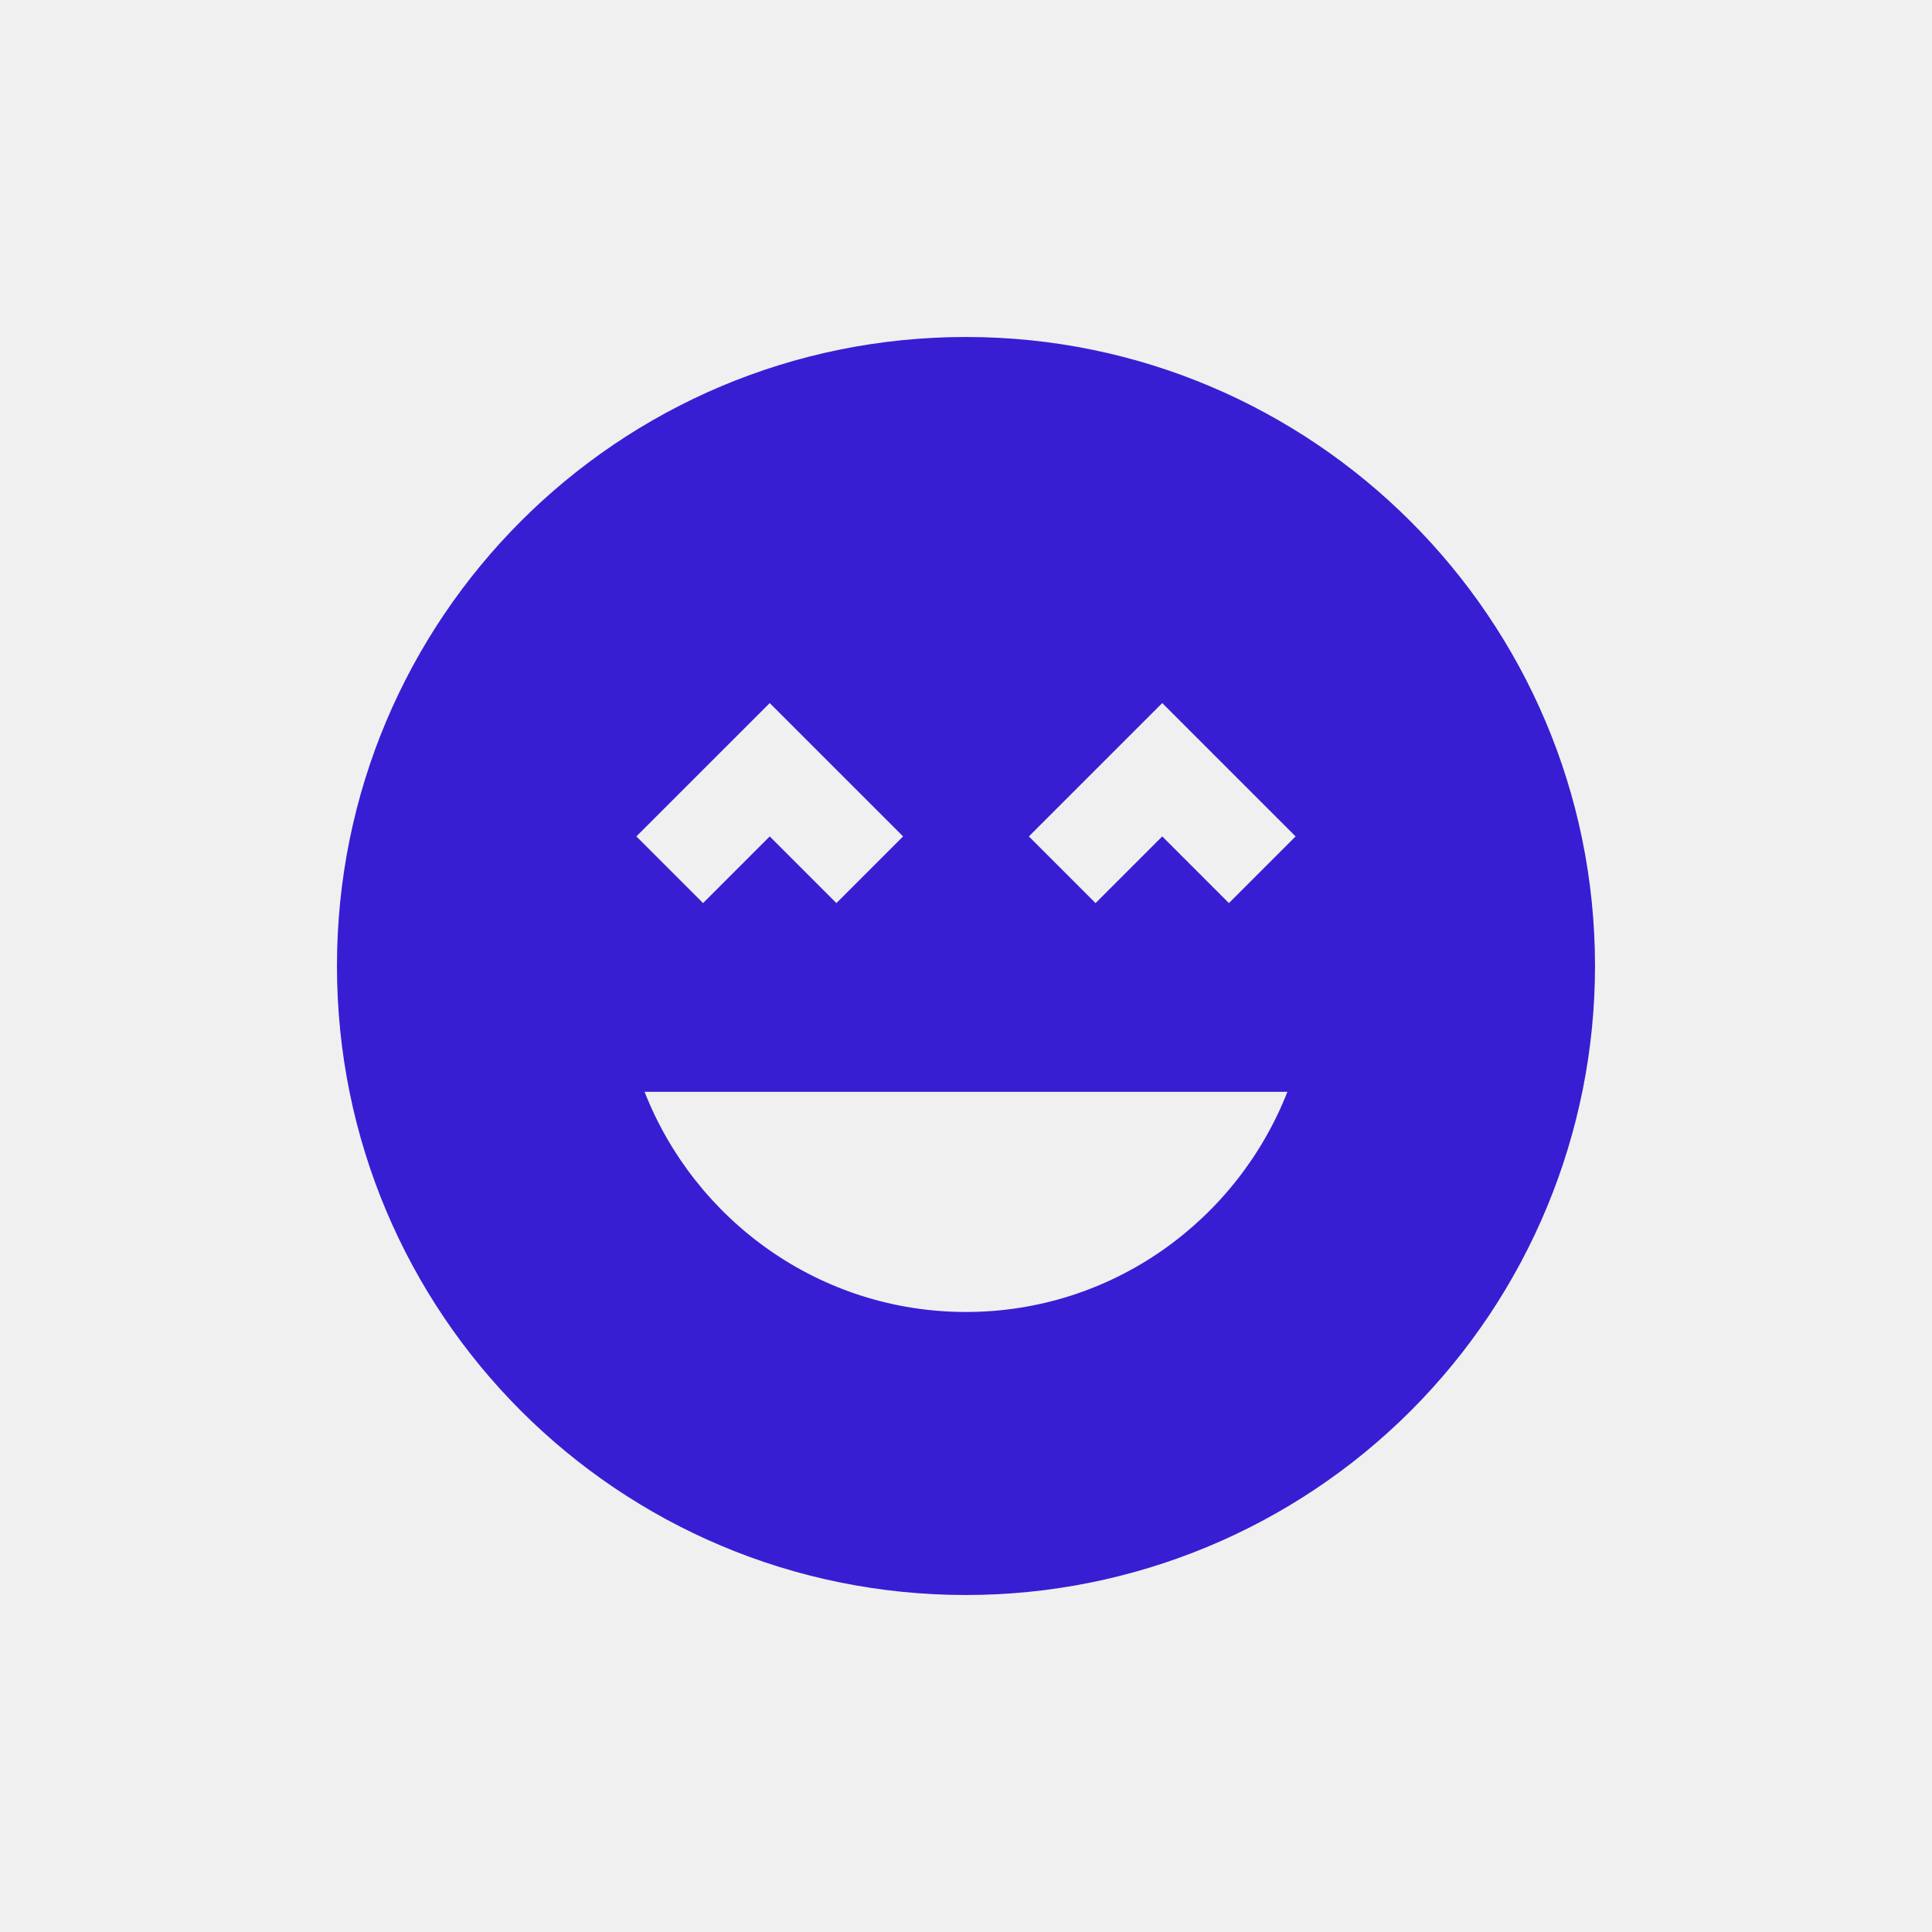
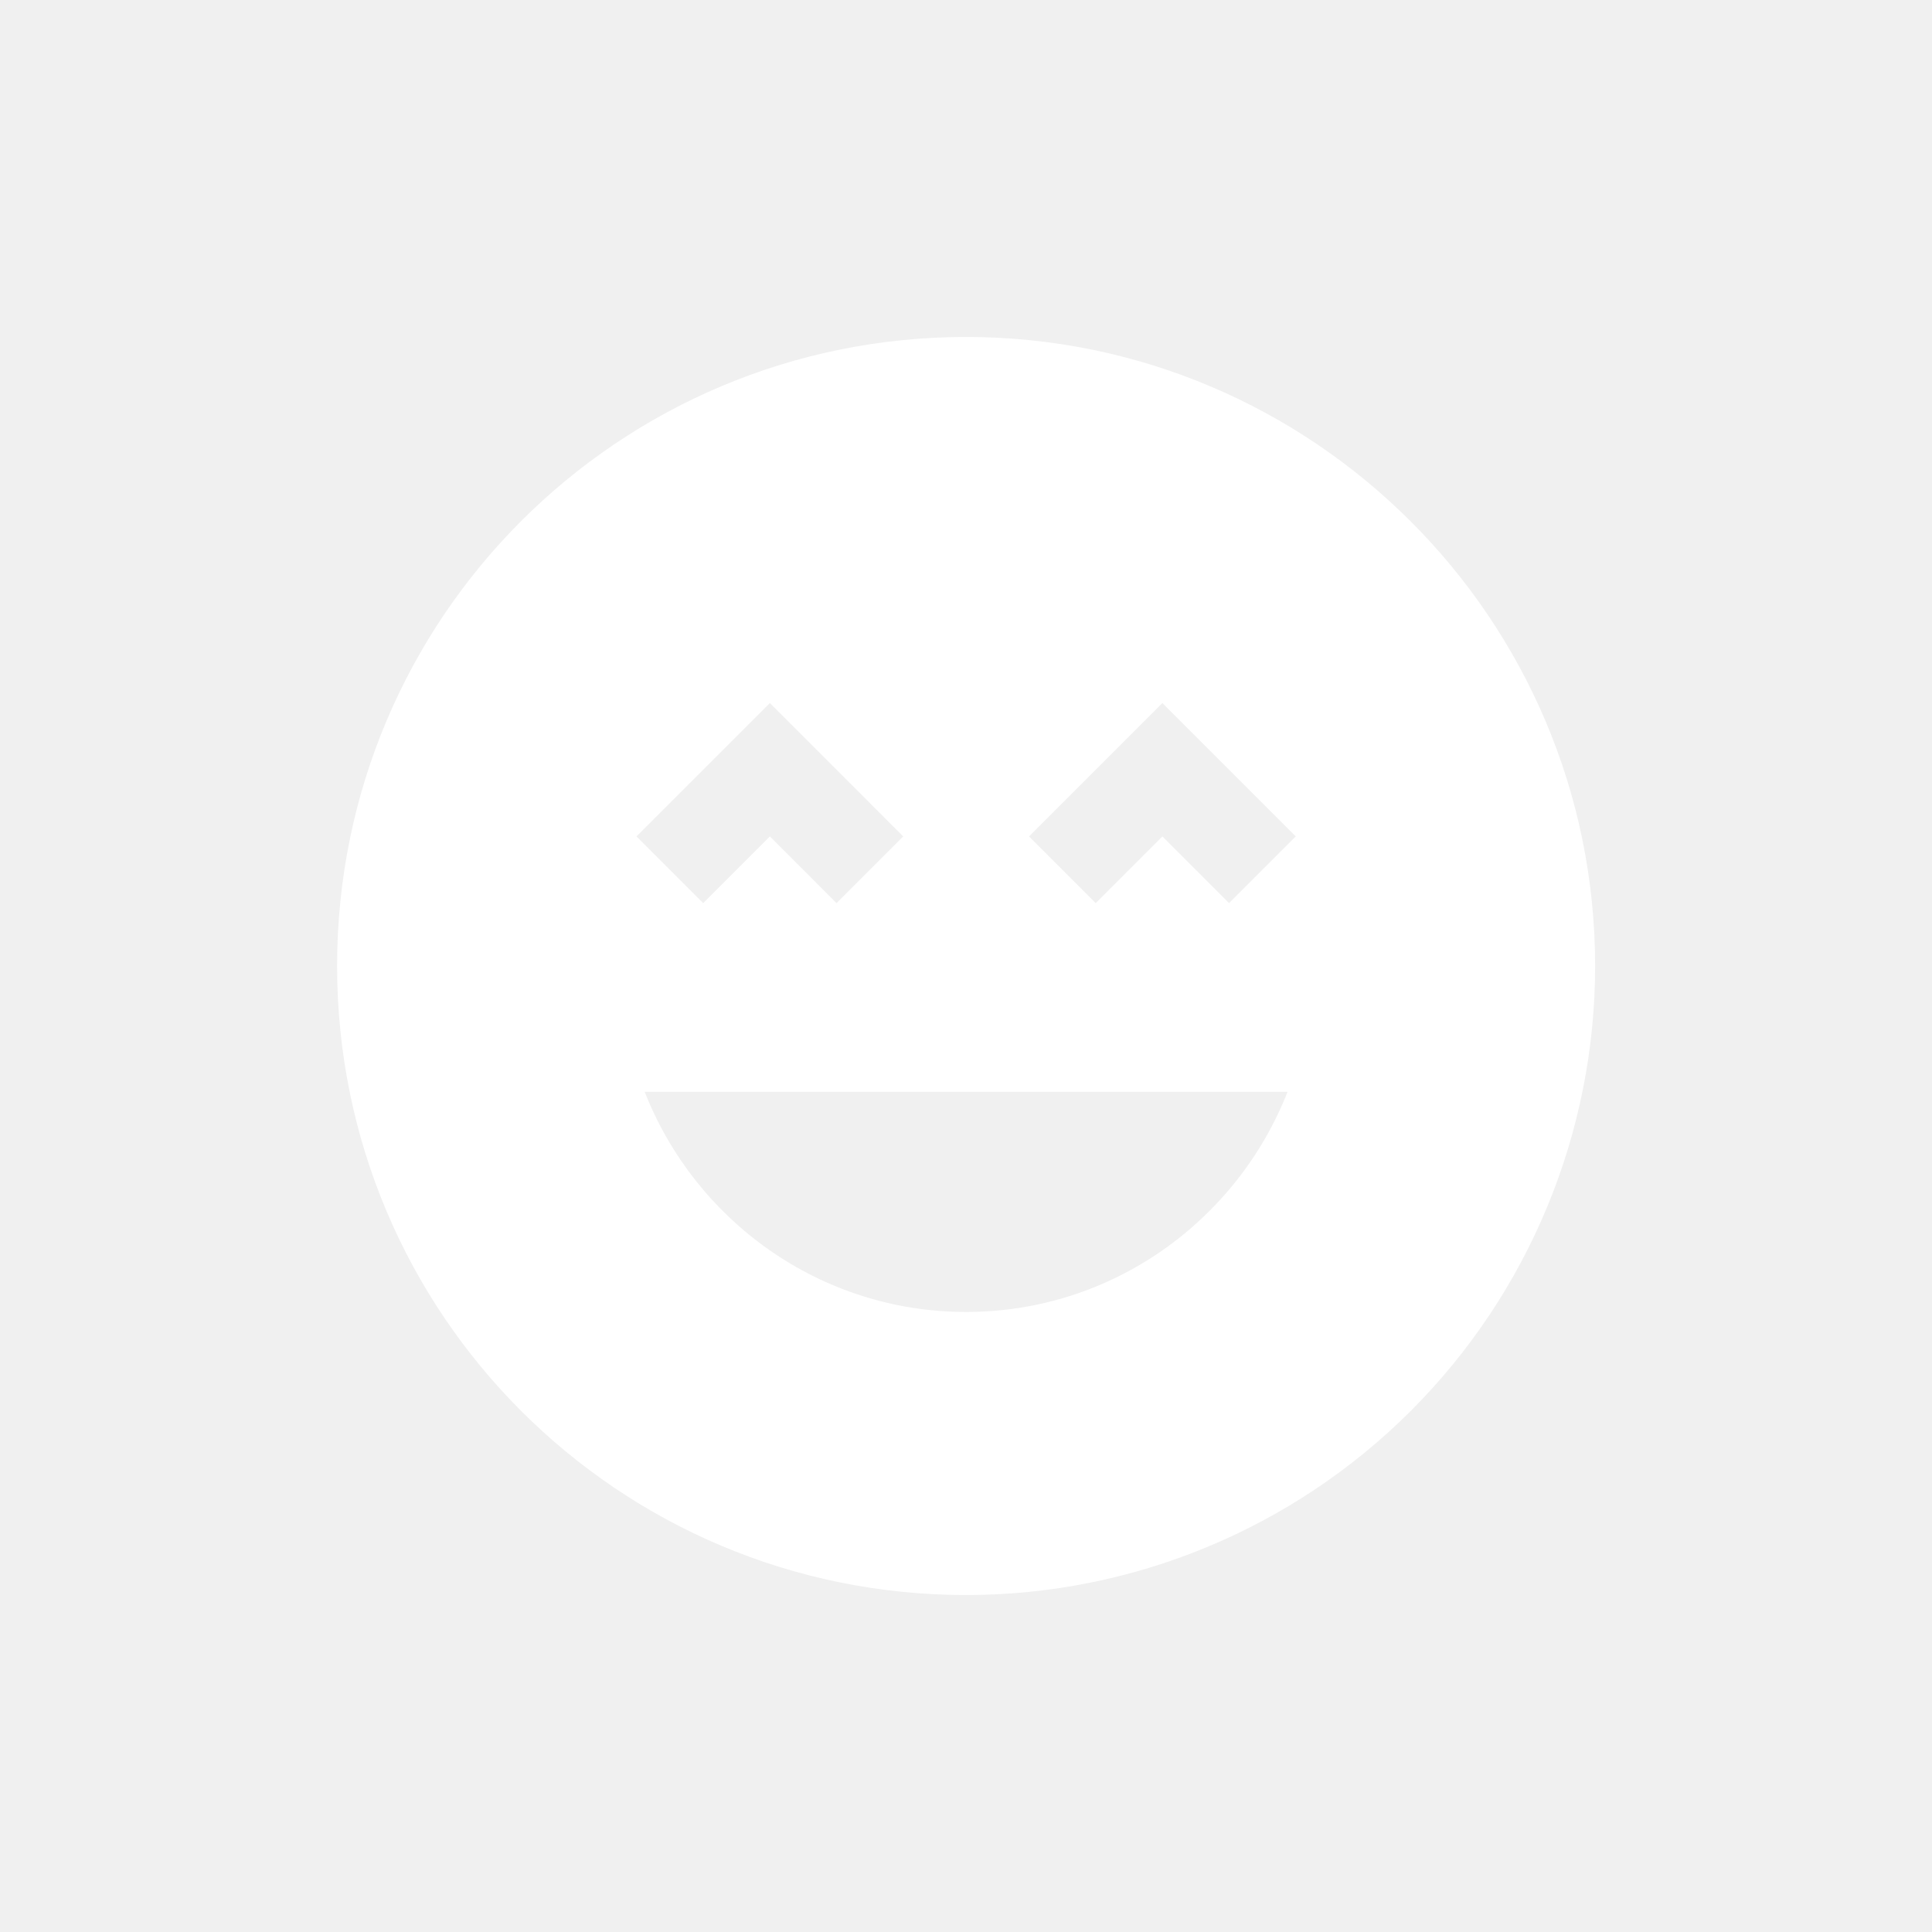
- <svg xmlns="http://www.w3.org/2000/svg" width="80" height="80" viewBox="0 0 80 80" fill="none">
-   <g clip-path="url(#clip0_832_6)">
-     <path d="M40 13.954C25.596 13.954 13.953 25.596 13.953 40C13.953 54.404 25.596 66.046 40 66.046C46.908 66.046 53.533 63.302 58.417 58.418C63.302 53.533 66.046 46.908 66.046 40C66.046 25.596 54.325 13.954 40 13.954ZM31.873 29.113L37.395 34.634L34.634 37.395L31.873 34.634L29.112 37.395L26.351 34.634L31.873 29.113ZM40 54.326C33.931 54.326 28.774 50.523 26.69 45.209H53.309C51.226 50.523 46.069 54.326 40 54.326ZM50.887 37.395L48.126 34.634L45.365 37.395L42.604 34.634L48.126 29.113L53.648 34.634L50.887 37.395Z" fill="#371ED3" />
+ <svg xmlns="http://www.w3.org/2000/svg" width="60" height="60" viewBox="0 0 60 60" fill="none">
+   <g clip-path="url(#clip0_1410_181)">
+     <path d="M30.004 10.465C19.201 10.465 10.469 19.197 10.469 30C10.469 40.803 19.201 49.535 30.004 49.535C35.185 49.535 40.153 47.477 43.817 43.813C47.48 40.15 49.538 35.181 49.538 30C49.538 19.197 40.748 10.465 30.004 10.465ZM23.909 21.834L28.05 25.976L25.979 28.047L23.909 25.976L21.838 28.047L19.767 25.976L23.909 21.834ZM30.004 40.744C25.452 40.744 21.584 37.892 20.021 33.907H39.986C38.423 37.892 34.555 40.744 30.004 40.744ZM38.169 28.047L36.099 25.976L34.028 28.047L31.957 25.976L36.099 21.834L40.24 25.976L38.169 28.047Z" fill="white" />
  </g>
  <defs>
-     <clipPath id="clip0_832_6">
-       <rect width="80" height="80" fill="white" />
+     <clipPath id="clip0_1410_181">
+       <rect width="60" height="60" fill="white" />
    </clipPath>
  </defs>
</svg>
